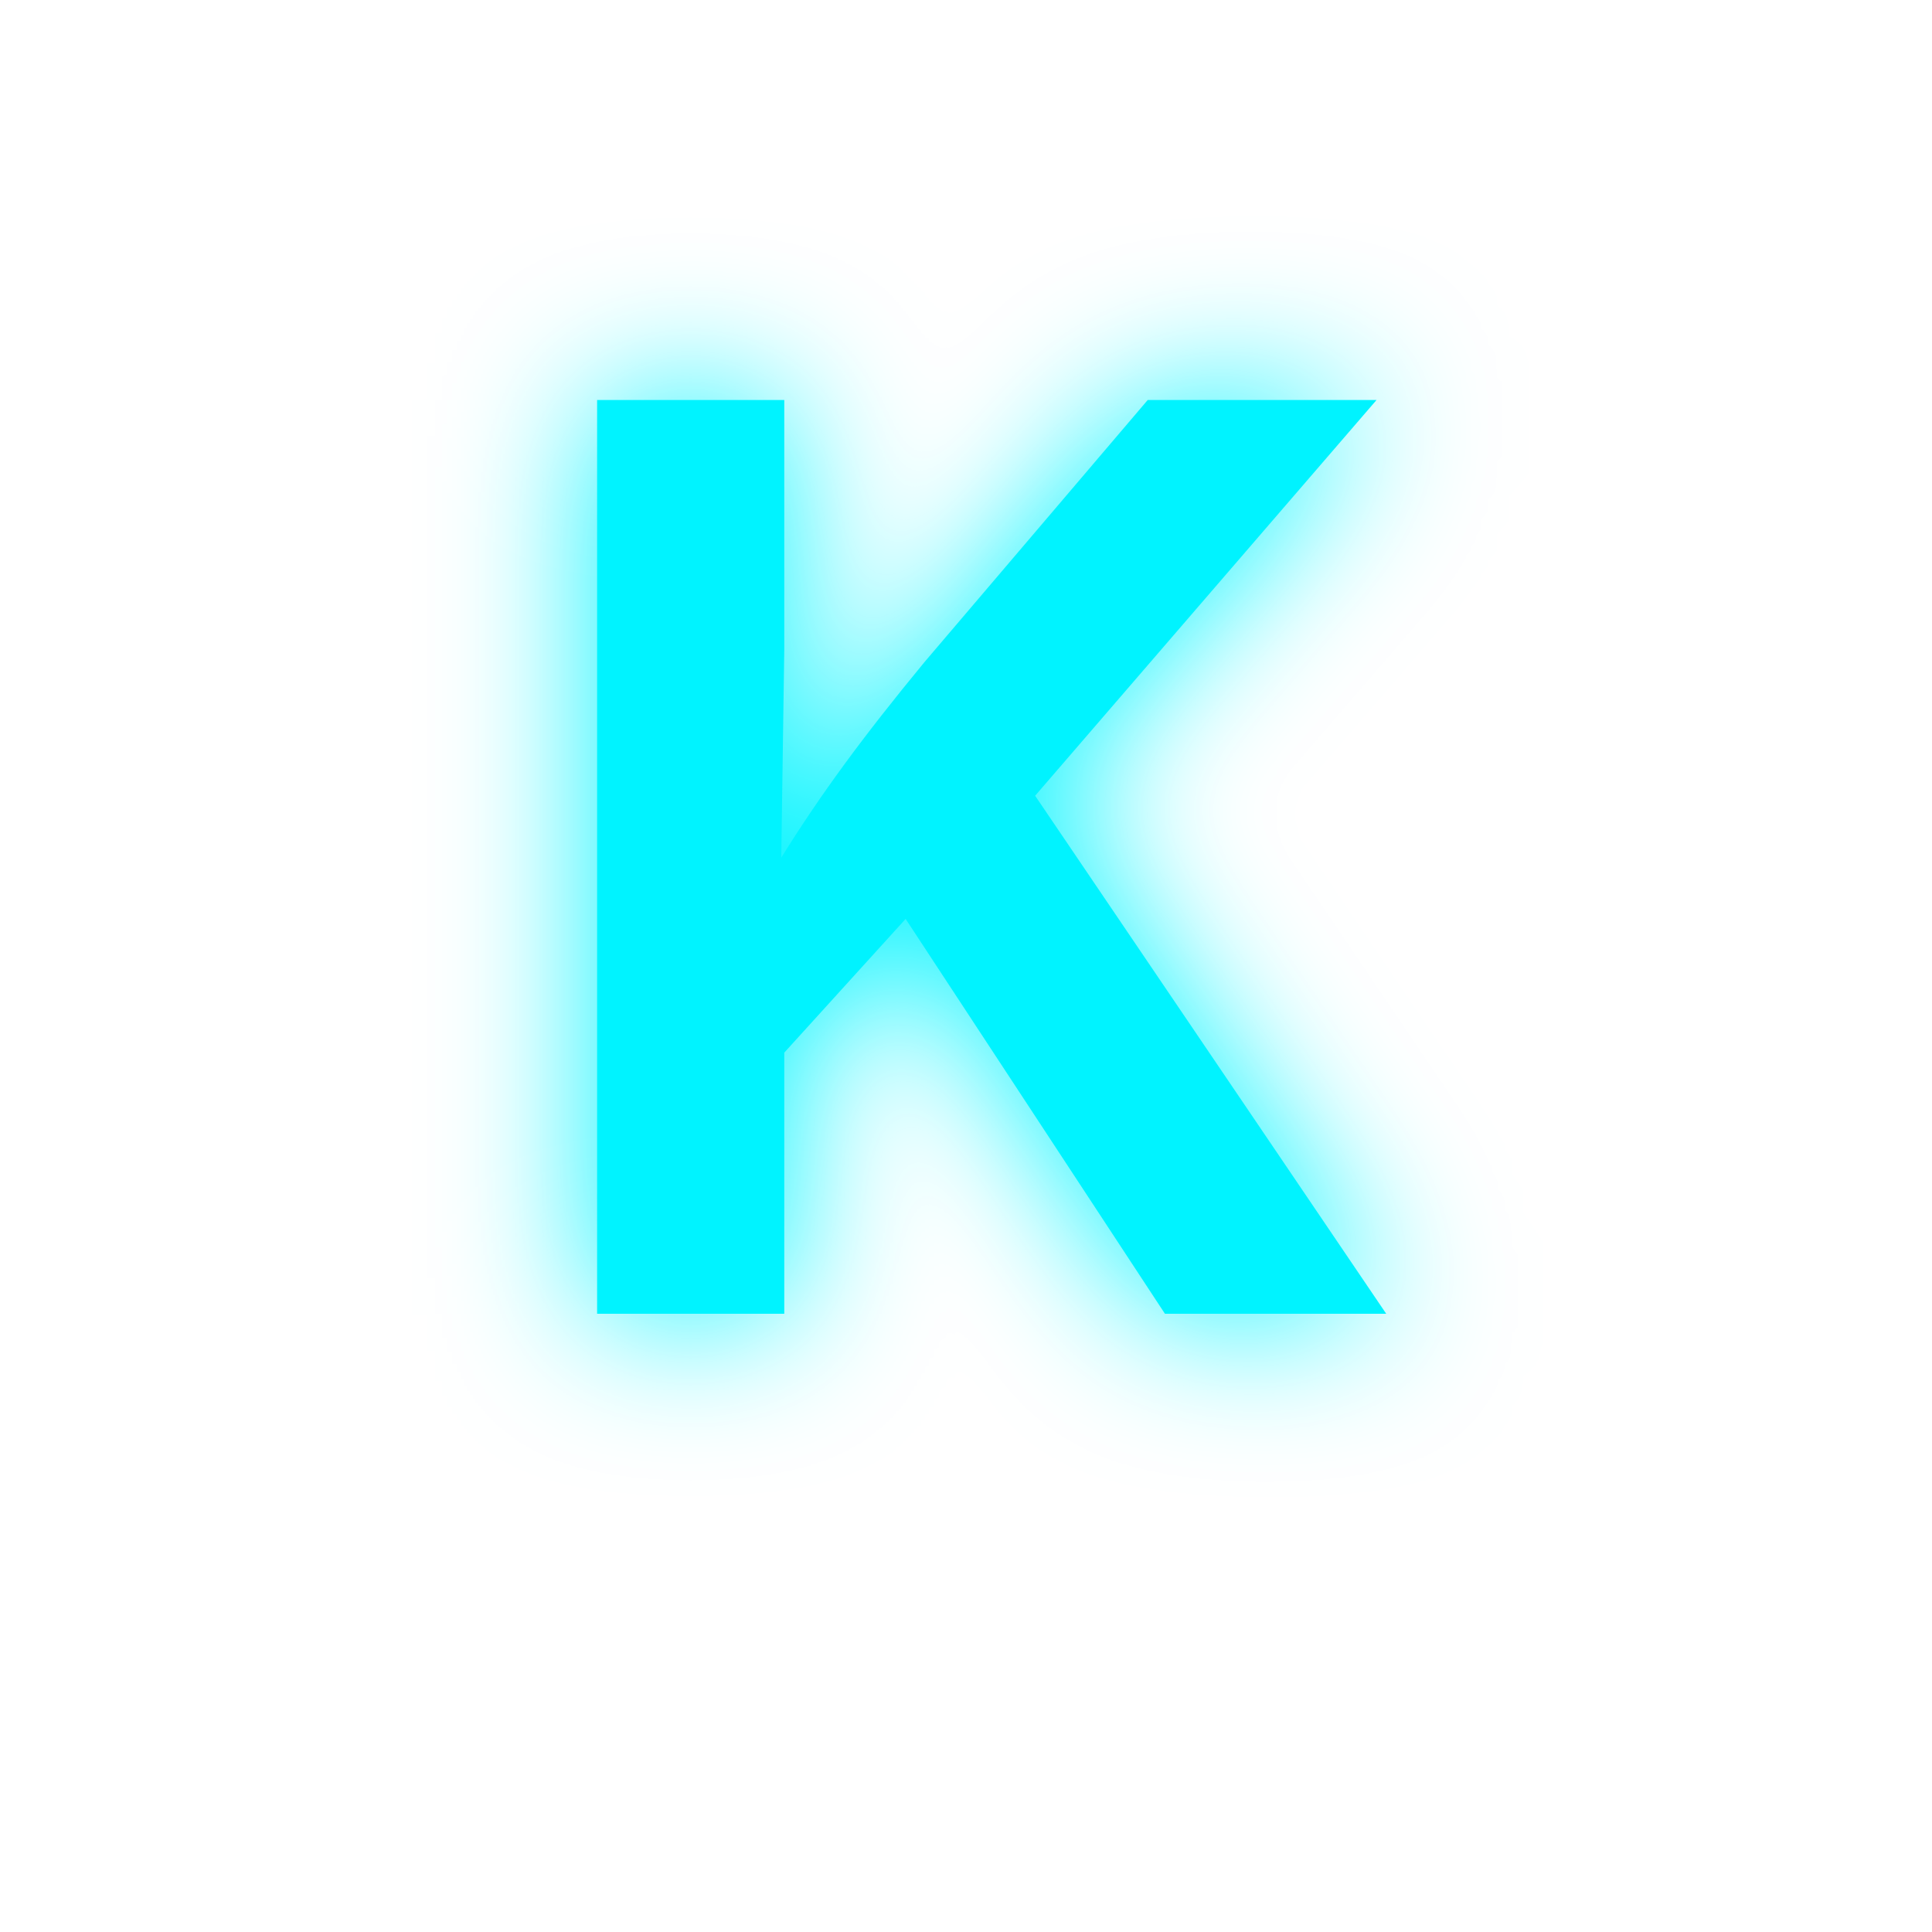
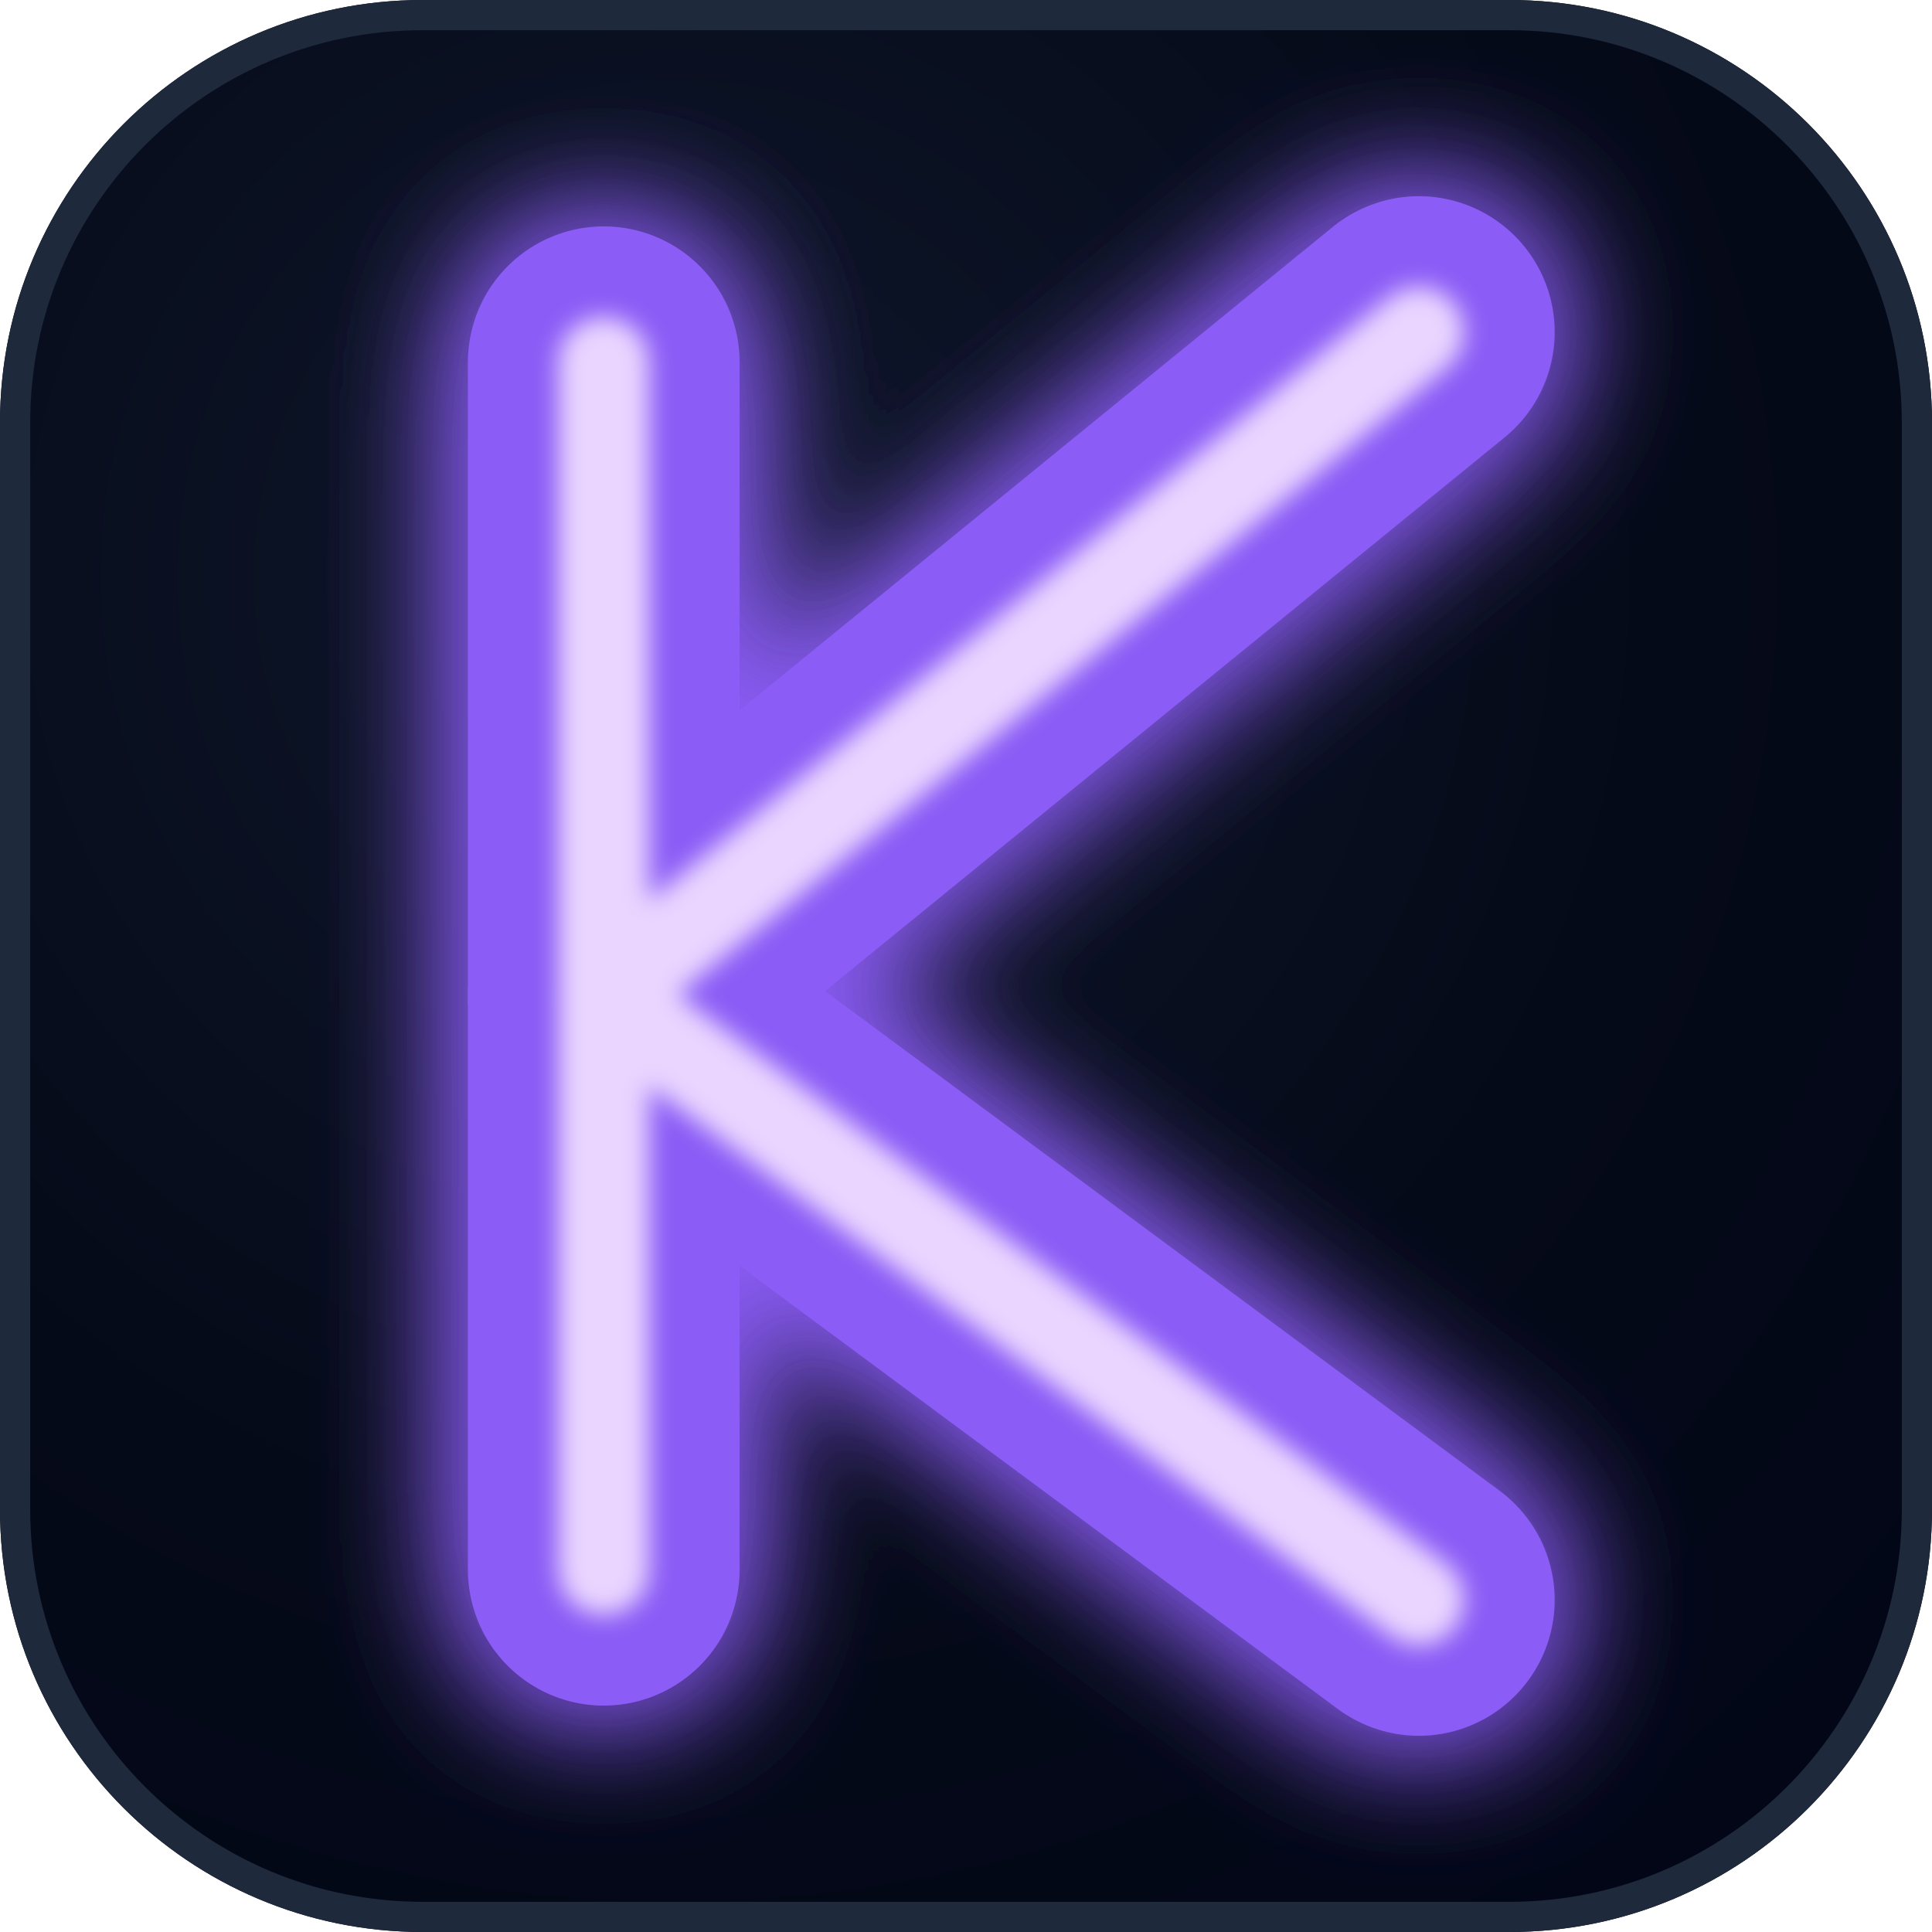
- <svg xmlns="http://www.w3.org/2000/svg" viewBox="0 0 100 100">
+ <svg xmlns="http://www.w3.org/2000/svg" viewBox="0 0 64 64" width="64" height="64">
  <defs>
-     <filter id="neon-glow" x="-50%" y="-50%" width="200%" height="200%">
-       <feGaussianBlur in="SourceGraphic" stdDeviation="4" result="blur" />
-       <feFlood flood-color="#00f3ff" flood-opacity="0.8" result="flood" />
-       <feComposite in="flood" in2="blur" operator="atop" result="light" />
+     <radialGradient id="bg-grad" cx="35%" cy="30%" r="85%">
+       <stop offset="0%" stop-color="#0f172a" />
+       <stop offset="60%" stop-color="#050a18" />
+       <stop offset="100%" stop-color="#020617" />
+     </radialGradient>
+     <filter id="glow" x="-50%" y="-50%" width="200%" height="200%">
+       <feGaussianBlur in="SourceAlpha" stdDeviation="2.2" result="blur" />
+       <feFlood flood-color="#8b5cf6" flood-opacity="0.95" result="color" />
+       <feComposite in="color" in2="blur" operator="in" result="halo" />
      <feMerge>
-         <feMergeNode in="light" />
+         <feMergeNode in="halo" />
+         <feMergeNode in="halo" />
        <feMergeNode in="SourceGraphic" />
      </feMerge>
    </filter>
+     <filter id="core-glow" x="-20%" y="-20%" width="140%" height="140%">
+       <feGaussianBlur in="SourceGraphic" stdDeviation="0.4" />
+     </filter>
  </defs>
-   <text x="50%" y="68%" font-family="Inter, sans-serif" font-size="65" font-weight="700" text-anchor="middle" fill="#00f3ff" filter="url(#neon-glow)">K</text>
+   <rect x="0" y="0" width="64" height="64" rx="14" ry="14" fill="url(#bg-grad)" />
+   <rect x="0.5" y="0.5" width="63" height="63" rx="13.5" ry="13.5" fill="none" stroke="#1e293b" stroke-width="1" />
+   <g stroke-linecap="round" stroke-linejoin="round" fill="none">
+     <g filter="url(#glow)" stroke="#8b5cf6" stroke-width="9">
+       <path d="M20 12 L20 52" />
+       <path d="M20 33 L47 11" />
+       <path d="M20 33 L47 53" />
+     </g>
+     <g filter="url(#core-glow)" stroke="#e9d5ff" stroke-width="3">
+       <path d="M20 12 L20 52" />
+       <path d="M20 33 L47 11" />
+       <path d="M20 33 L47 53" />
+     </g>
+   </g>
</svg>
